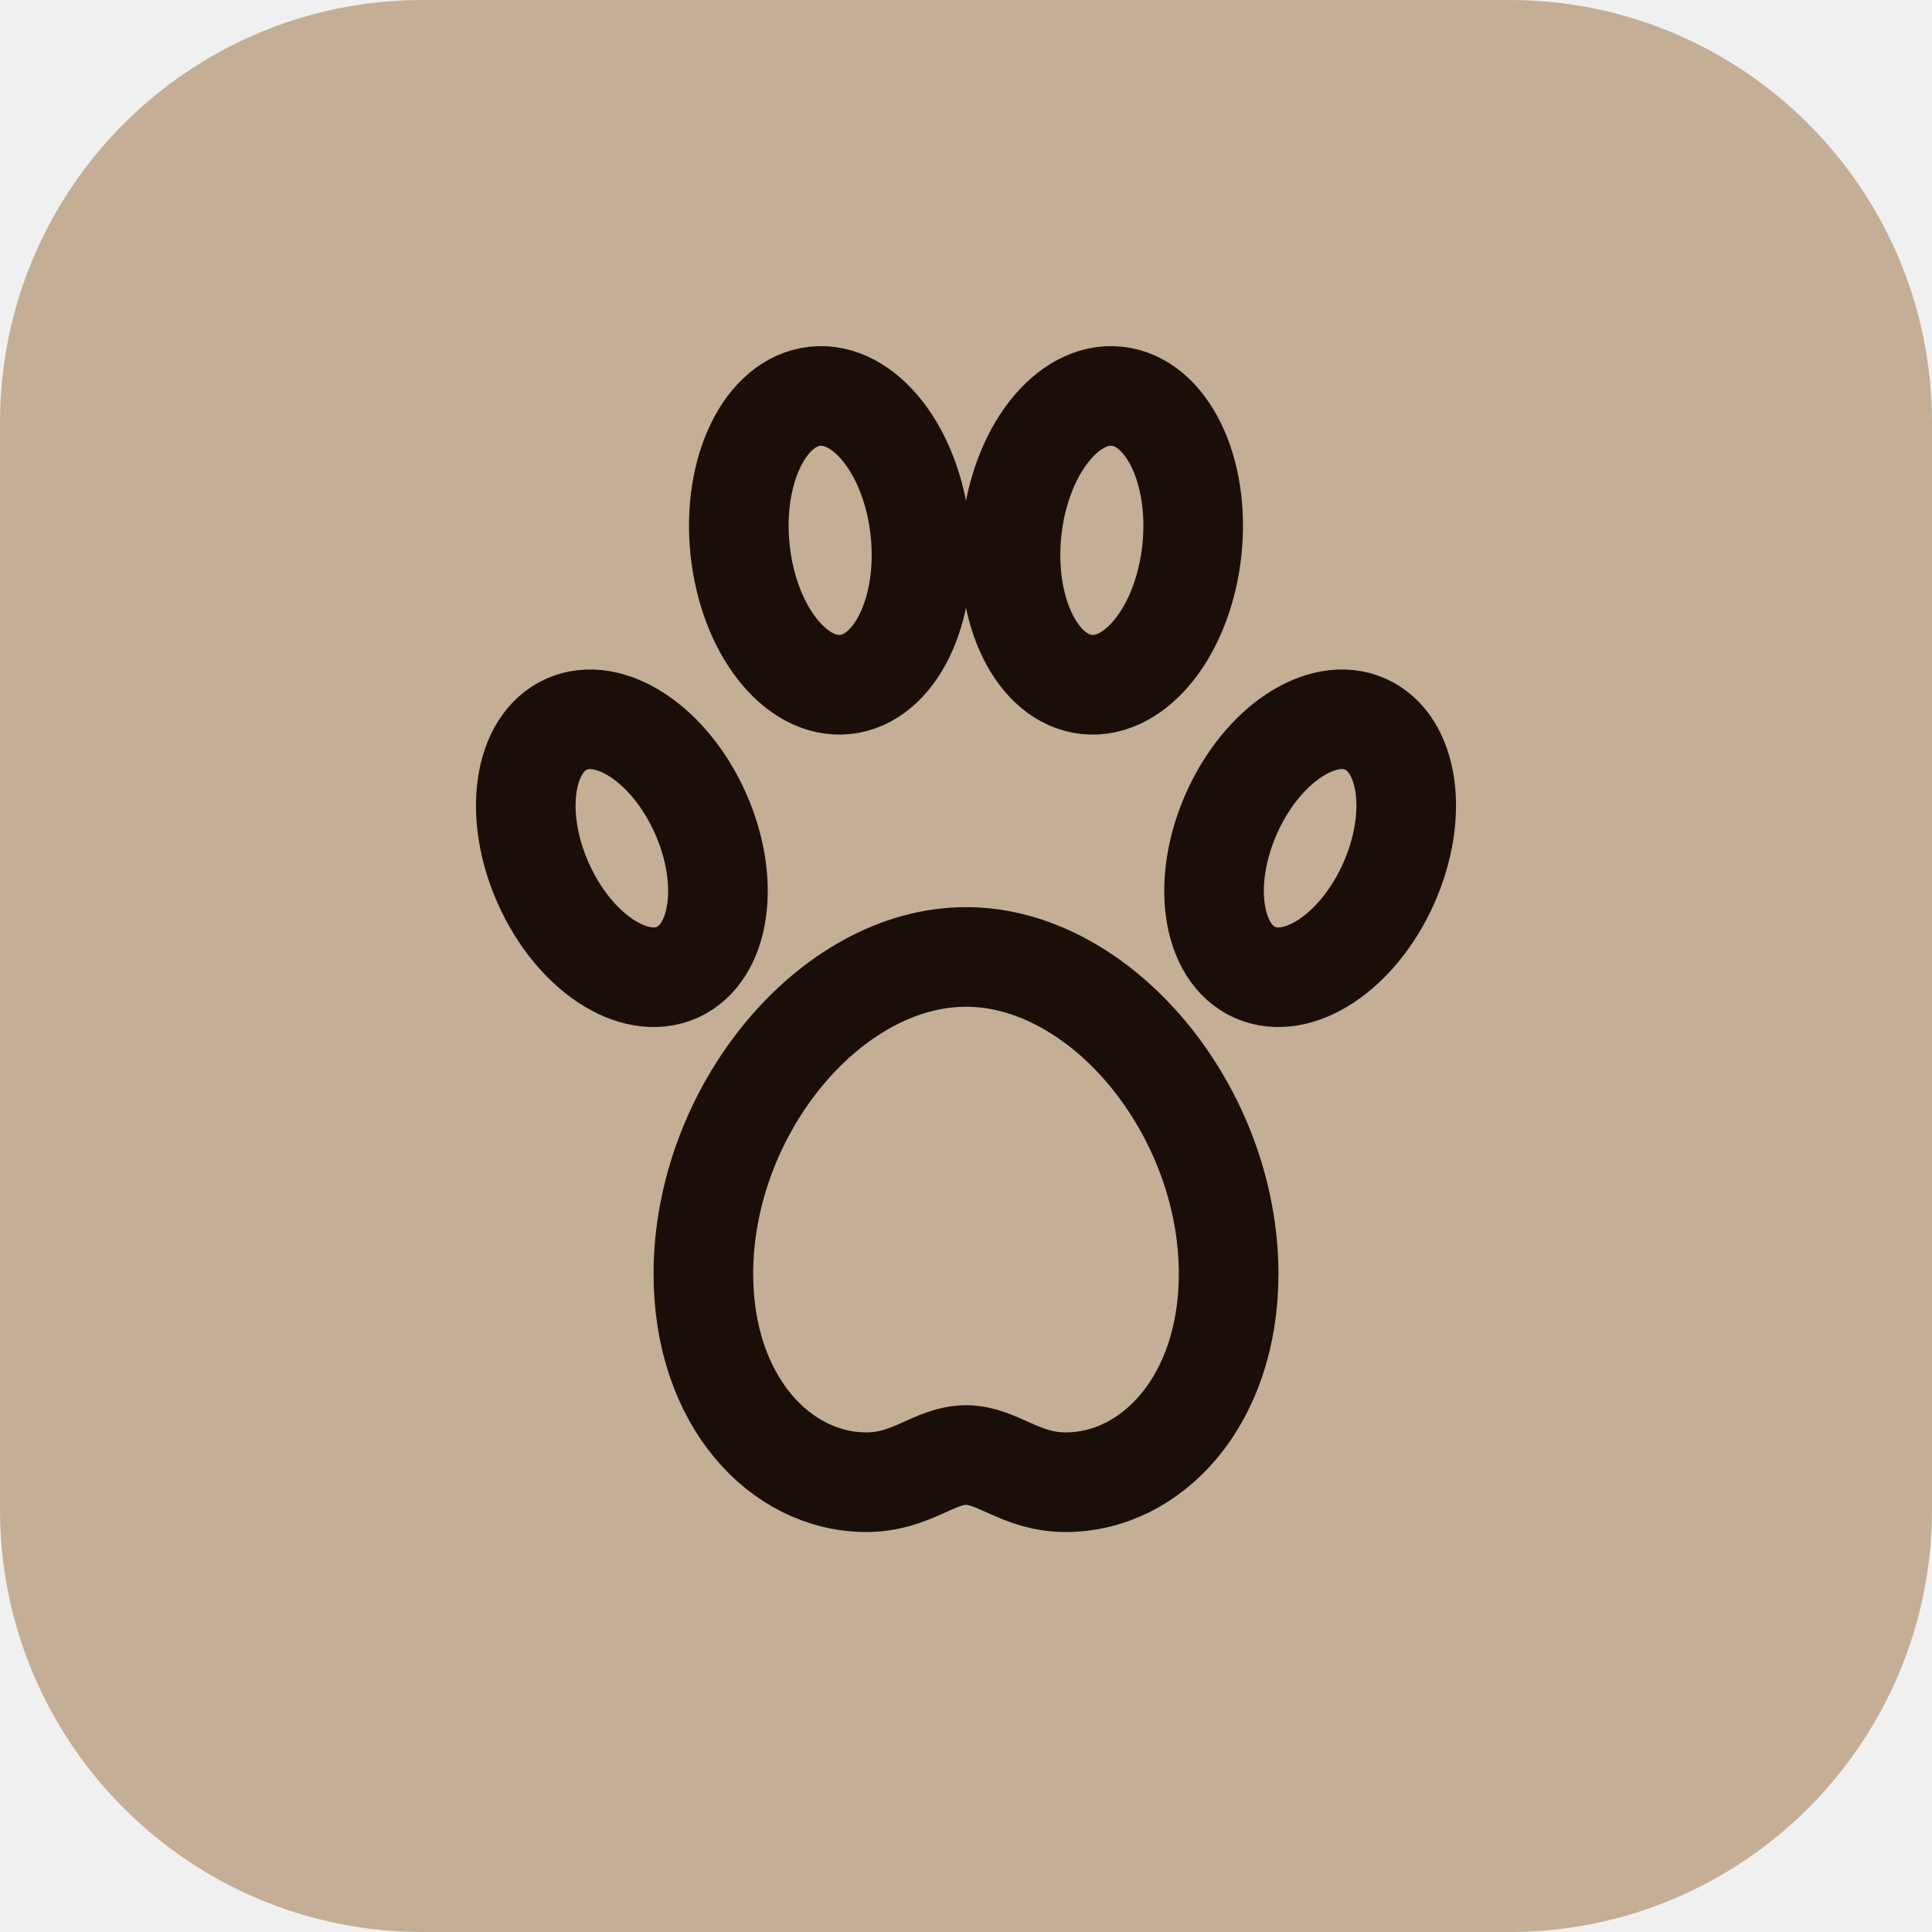
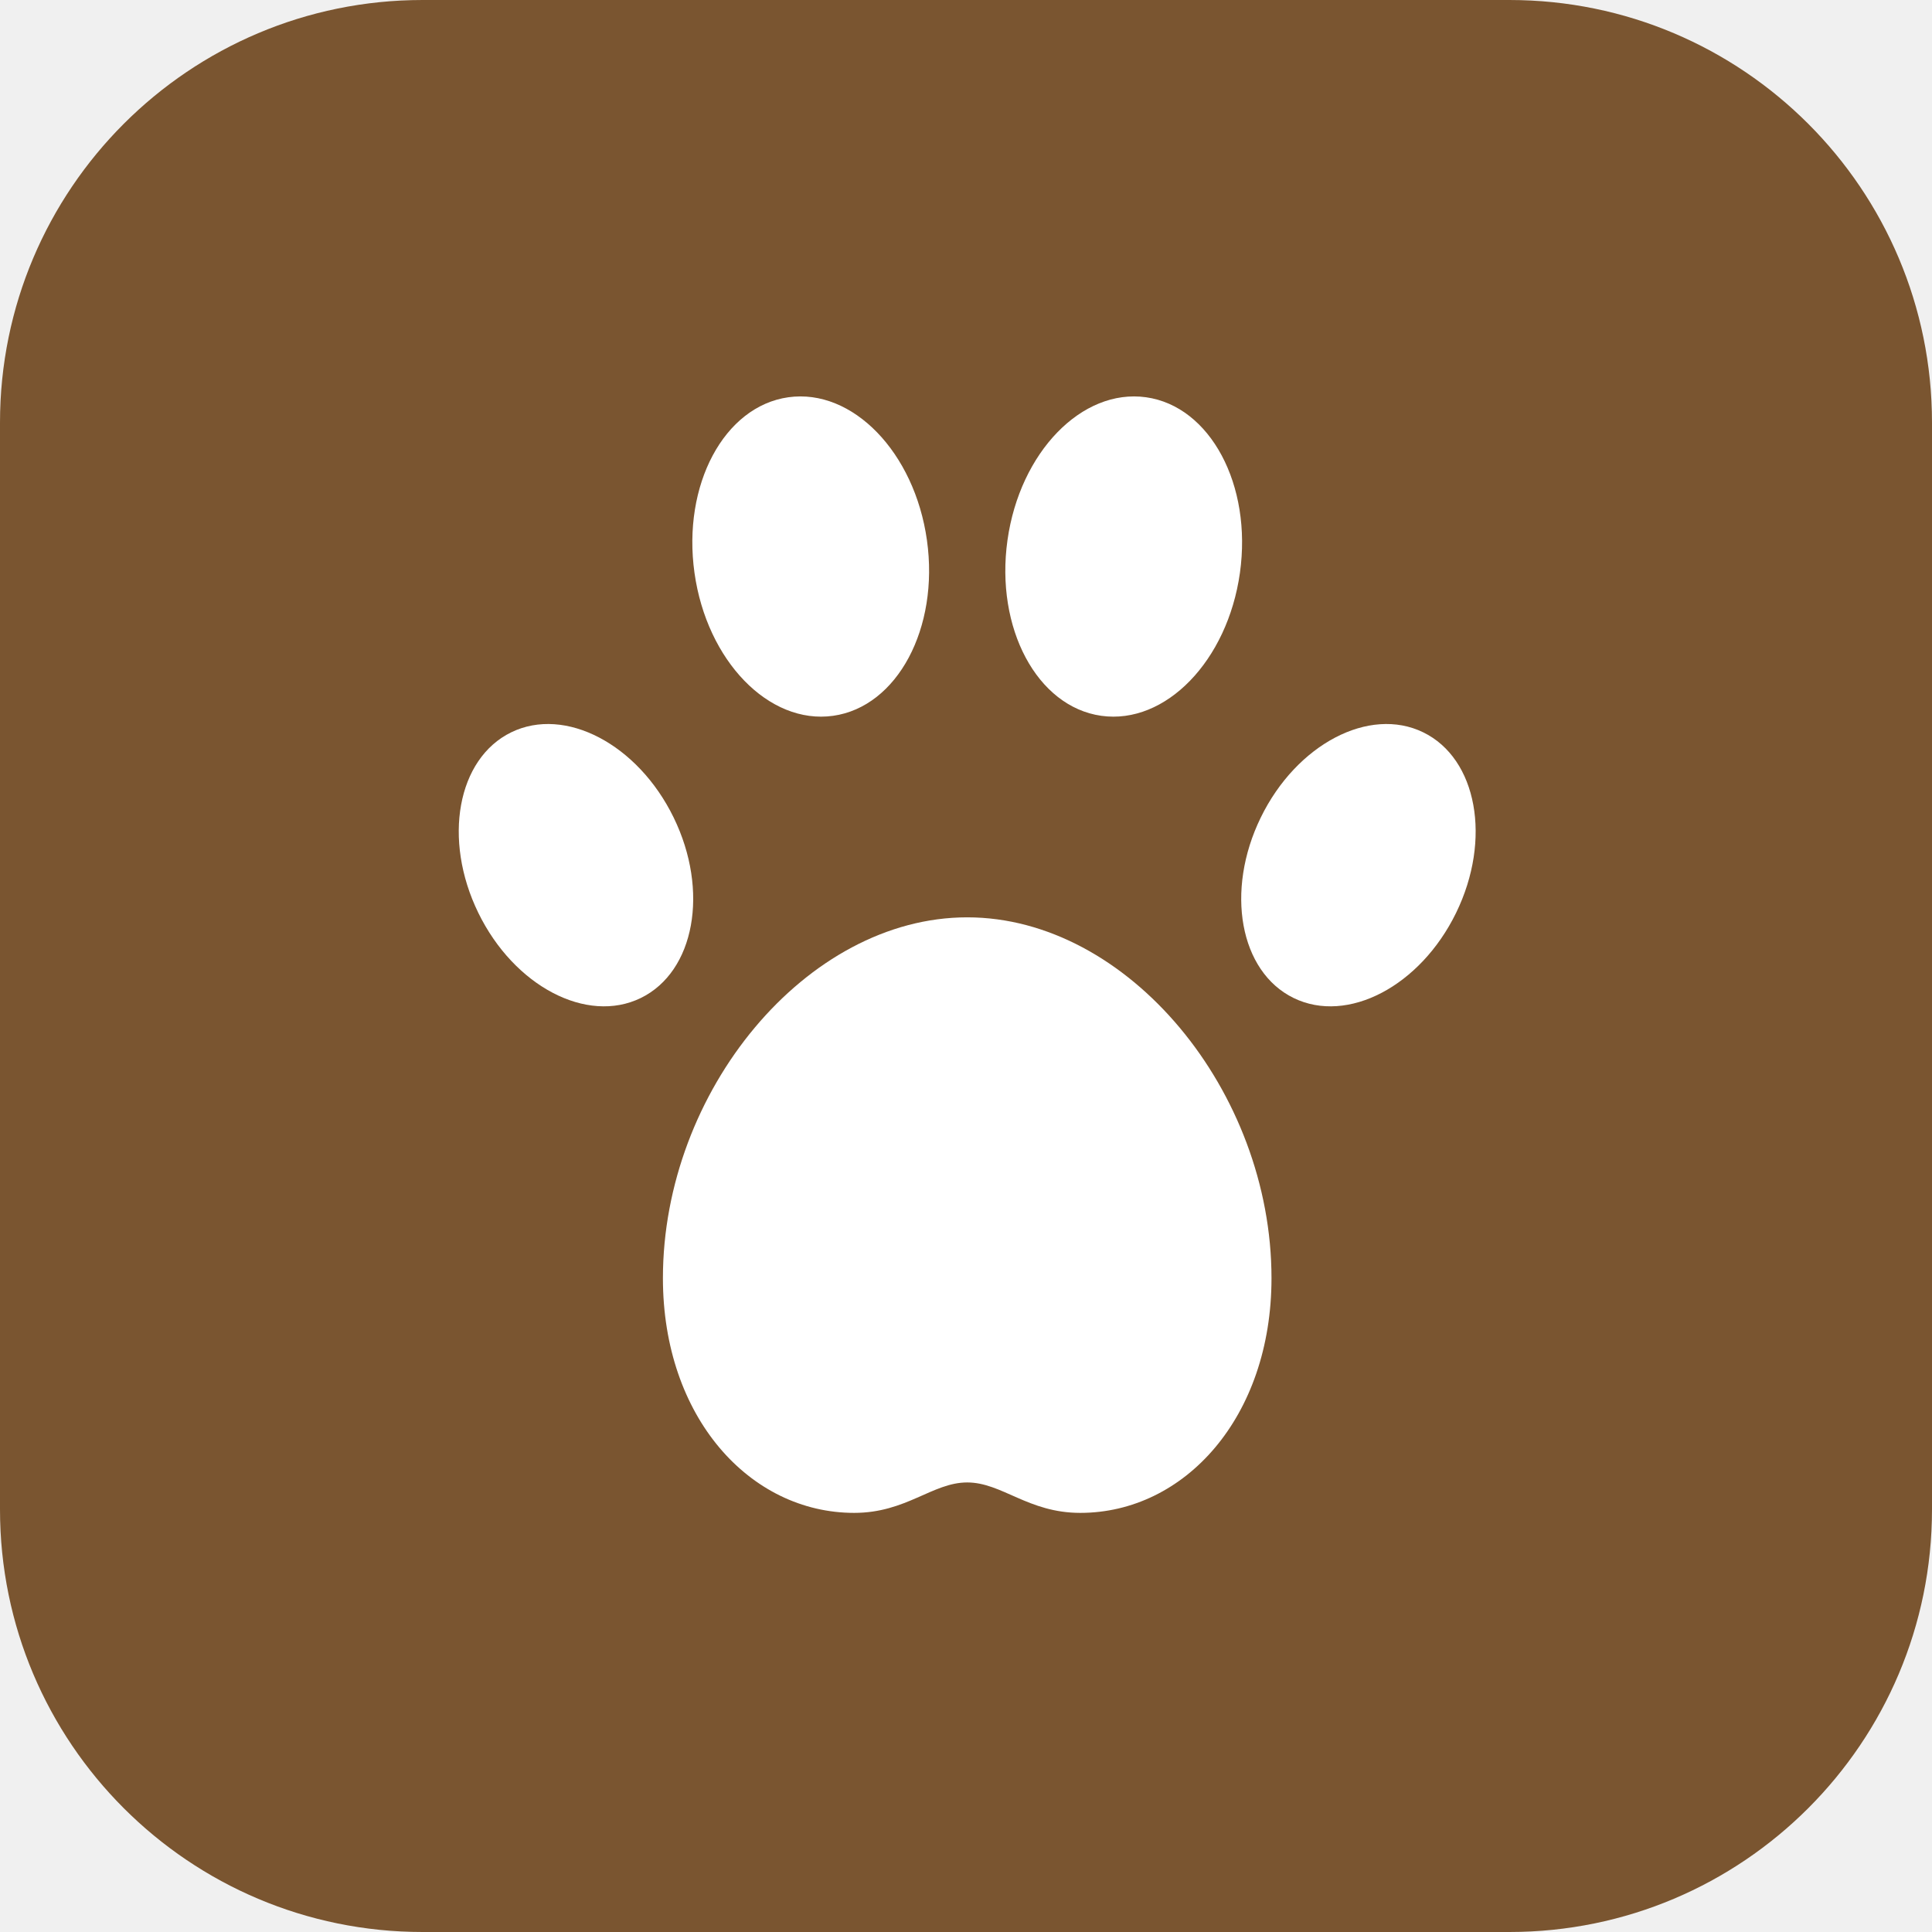
<svg xmlns="http://www.w3.org/2000/svg" viewBox="0 0 64 64" role="img" aria-label="Predator Watch, a BitPrairie project">
-   <rect width="64" height="64" rx="14" fill="#c4ae96" />
-   <g transform="translate(8 8) scale(1.5)" fill="none" stroke="#1A0F08" stroke-width="2.2" stroke-linecap="round" stroke-linejoin="round">
-     <ellipse cx="13" cy="6.6" rx="2" ry="3.2" transform="rotate(-6 13 6.6)" />
-     <ellipse cx="19" cy="6.6" rx="2" ry="3.2" transform="rotate(6 19 6.6)" />
-     <ellipse cx="8.4" cy="13.4" rx="1.9" ry="3" transform="rotate(-24 8.4 13.4)" />
-     <ellipse cx="23.6" cy="13.4" rx="1.9" ry="3" transform="rotate(24 23.6 13.4)" />
-     <path d="M16 15.8c-3 0-5.8 3.4-5.8 7 0 2.8 1.7 4.6 3.6 4.6 1 0 1.5-.6 2.2-.6s1.2.6 2.2.6c1.9 0 3.6-1.8 3.6-4.6 0-3.6-2.8-7-5.8-7z" />
+   <rect width="64" height="64" rx="14" fill="#7a5530" />
+   <g transform="translate(9 8.5) scale(1.44)" fill="#ffffff">
+     <ellipse cx="12.4" cy="6.9" rx="2.7" ry="3.7" transform="rotate(-8 12.4 6.9)" />
+     <ellipse cx="19.6" cy="6.9" rx="2.7" ry="3.7" transform="rotate(8 19.6 6.9)" />
+     <ellipse cx="7" cy="14" rx="2.5" ry="3.4" transform="rotate(-26 7 14)" />
+     <ellipse cx="25" cy="14" rx="2.5" ry="3.4" transform="rotate(26 25 14)" />
+     <path d="M16 15.2c-3.7 0-7 4-7 8.3 0 3.2 2 5.4 4.4 5.4 1.2 0 1.8-.7 2.6-.7s1.4.7 2.6.7c2.4 0 4.4-2.2 4.4-5.4 0-4.3-3.3-8.3-7-8.3z" />
  </g>
</svg>
